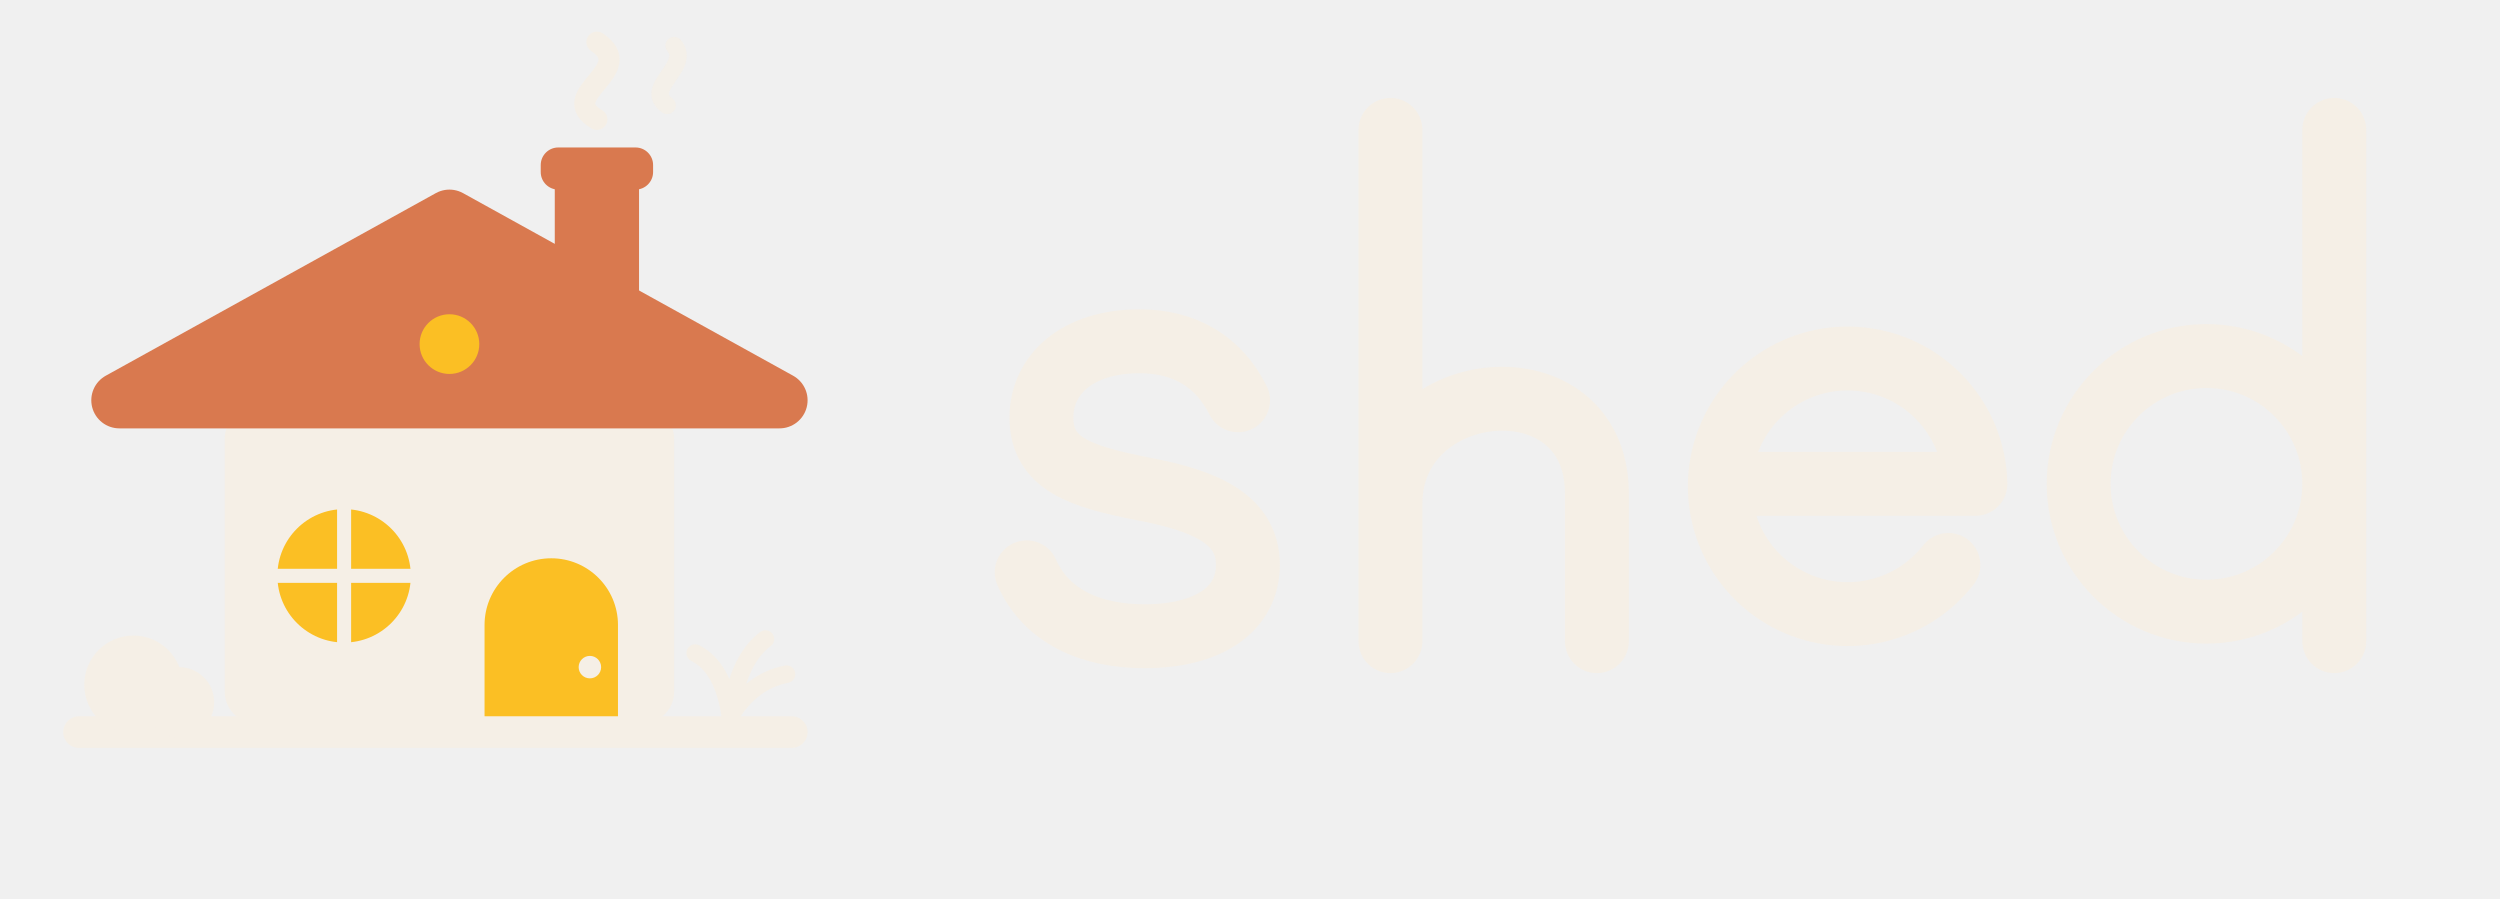
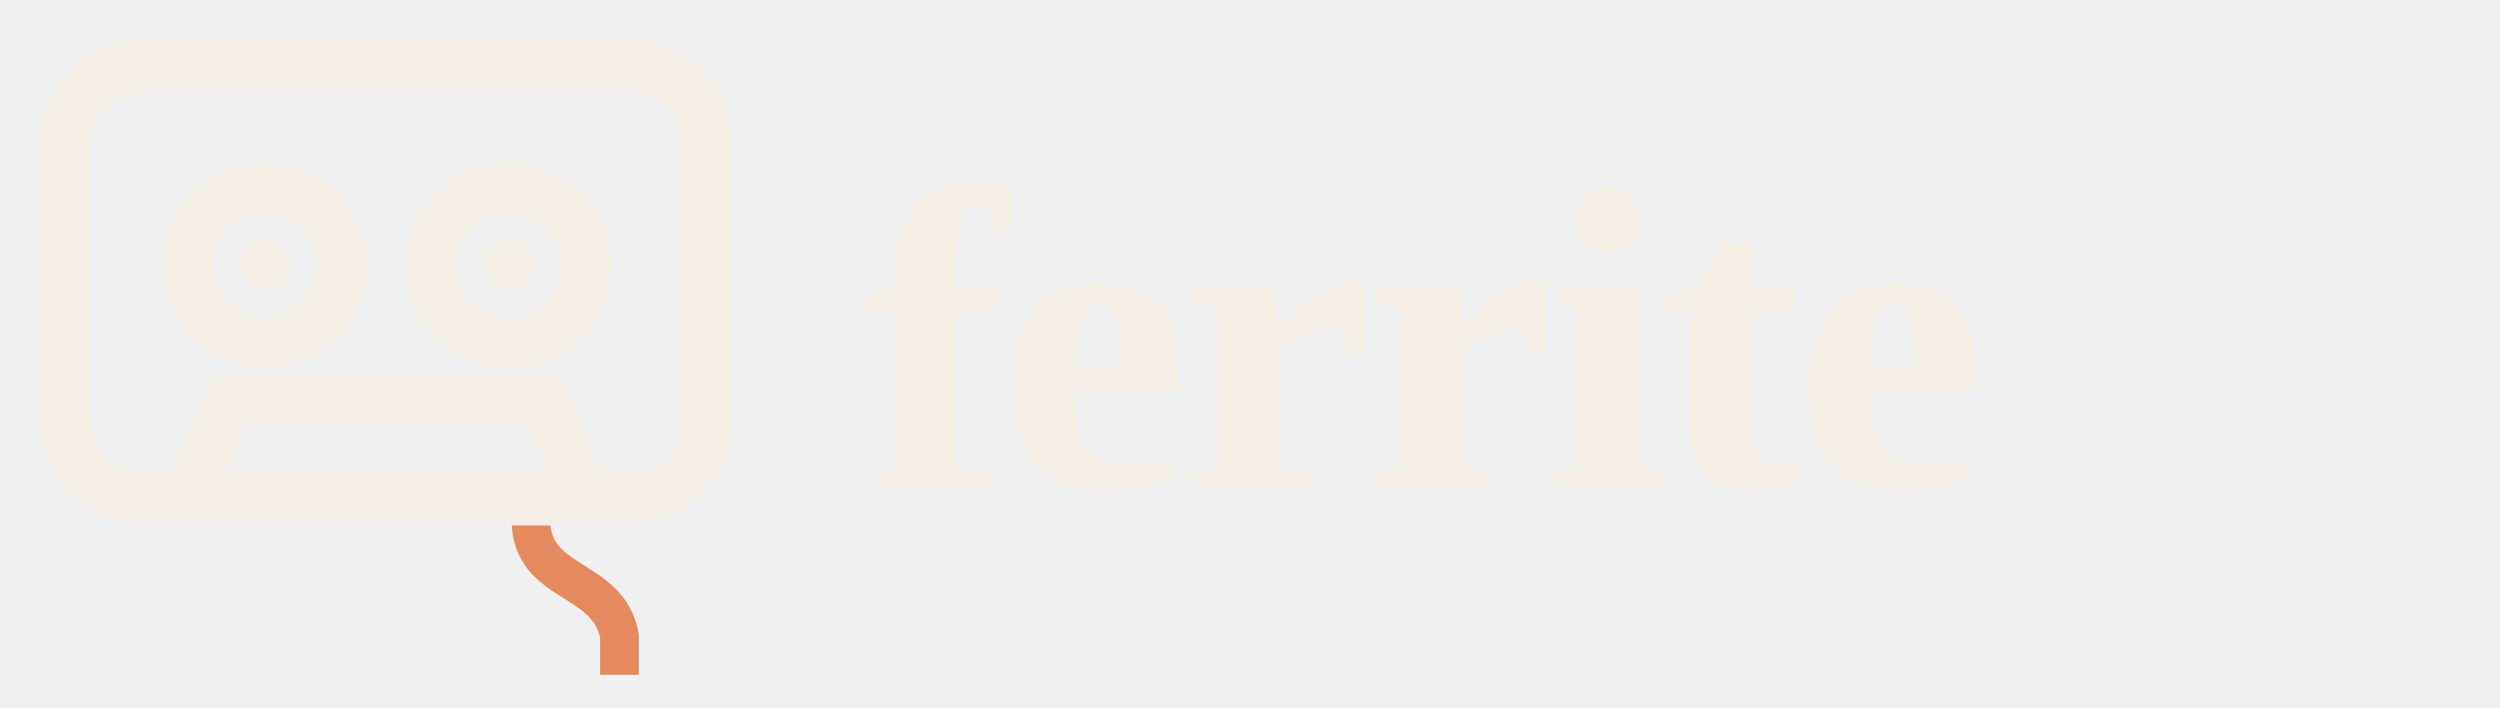
- <svg xmlns="http://www.w3.org/2000/svg" viewBox="0 0 712 256" width="712" height="256" role="img" aria-label="Shed">
-   <rect x="158" y="48" width="24" height="50" rx="4" fill="#d9794f" />
-   <rect x="154" y="42" width="32" height="12" rx="5" fill="#d9794f" />
-   <path d="M170 34 C 158 27, 182 20, 170 12" fill="none" stroke="#f5efe6" stroke-width="6" stroke-linecap="round" />
-   <path d="M190 30 C 183 25, 197 19, 192 13" fill="none" stroke="#f5efe6" stroke-width="5" stroke-linecap="round" opacity=".7" />
-   <rect x="64" y="116" width="128" height="90" rx="9" fill="#f5efe6" />
-   <path d="M34 114 L128 62 L222 114 Z" fill="#d9794f" stroke="#d9794f" stroke-width="16" stroke-linejoin="round" />
-   <circle cx="128" cy="98" r="8.5" fill="#fbbf24" />
-   <circle cx="98" cy="164" r="19" fill="#fbbf24" />
-   <path d="M98 145 V183 M79 164 H117" stroke="#f5efe6" stroke-width="4" stroke-linecap="round" />
-   <path d="M138 206 V178 A19 19 0 0 1 176 178 V206 Z" fill="#fbbf24" />
-   <circle cx="168" cy="190" r="3.2" fill="#f5efe6" />
-   <rect x="18" y="204" width="212" height="9" rx="4.5" fill="#f5efe6" />
-   <path d="M208 204 q-2 -14 -10 -18 M208 204 q2 -16 10 -22 M208 204 q6 -10 16 -12" fill="none" stroke="#f5efe6" stroke-width="5" stroke-linecap="round" />
-   <circle cx="38" cy="195" r="14" fill="#f5efe6" />
-   <circle cx="51" cy="200" r="10" fill="#f5efe6" />
-   <g transform="translate(284 93) scale(1.4)" fill="none" stroke="#f5efe6" stroke-width="13" stroke-linecap="round" stroke-linejoin="round">
-     <path d="M49 15 C 45 7, 38 3, 29 3 C 16 3, 9 10, 9 18.5 C 9 28, 17 30.5, 29.5 33 C 43 35.5, 51 39.5, 51 48.5 C 51 57.5, 43 63, 30 63 C 19 63, 10 59, 6 50" transform="translate(0 0)" />
-     <path d="M8 -40 V64 M8 36 C 8 10, 50 6, 50 34 V64" transform="translate(72 0)" />
-     <path d="M5 32 H55 A26 26 0 1 0 49.5 48.5" transform="translate(144 0)" />
-     <path d="M56 -40 V64 M30 6 A26 26 0 0 0 30 58 A26 26 0 0 0 30 6" transform="translate(216 0)" />
+ <svg xmlns="http://www.w3.org/2000/svg" viewBox="-6 -4 452 128" width="452" height="128" role="img" aria-label="Ferrite">
+   <g>
+     <mask id="ff" maskUnits="userSpaceOnUse" x="0" y="0" width="128" height="120">
+       <rect width="128" height="120" fill="#fff" />
+       <rect x="1" y="3" width="126" height="88" rx="19" fill="#000" />
+     </mask>
+     <path mask="url(#ff)" d="M90 70 V90 C 90 102, 104 100, 106 111 L 106 118" fill="none" stroke="#e48a5e" stroke-width="7" stroke-linecap="butt" stroke-linejoin="round" />
+     <g fill="none" stroke="#f5efe6" stroke-width="9" stroke-linecap="round" stroke-linejoin="round">
+       <rect x="6" y="8" width="116" height="78" rx="14" />
+       <circle cx="42" cy="44" r="14" />
+       <circle cx="86" cy="44" r="14" />
+       <path d="M28 86 L36 68 H92 L100 86" />
+     </g>
+     <circle cx="42" cy="44" r="4.5" fill="#f5efe6" />
+     <circle cx="86" cy="44" r="4.5" fill="#f5efe6" />
  </g>
+   <text x="150" y="84" font-family="Fraunces, Georgia, 'Times New Roman', serif" font-size="78" font-weight="600" letter-spacing="-1.5" fill="#f5efe6">ferrite</text>
</svg>
